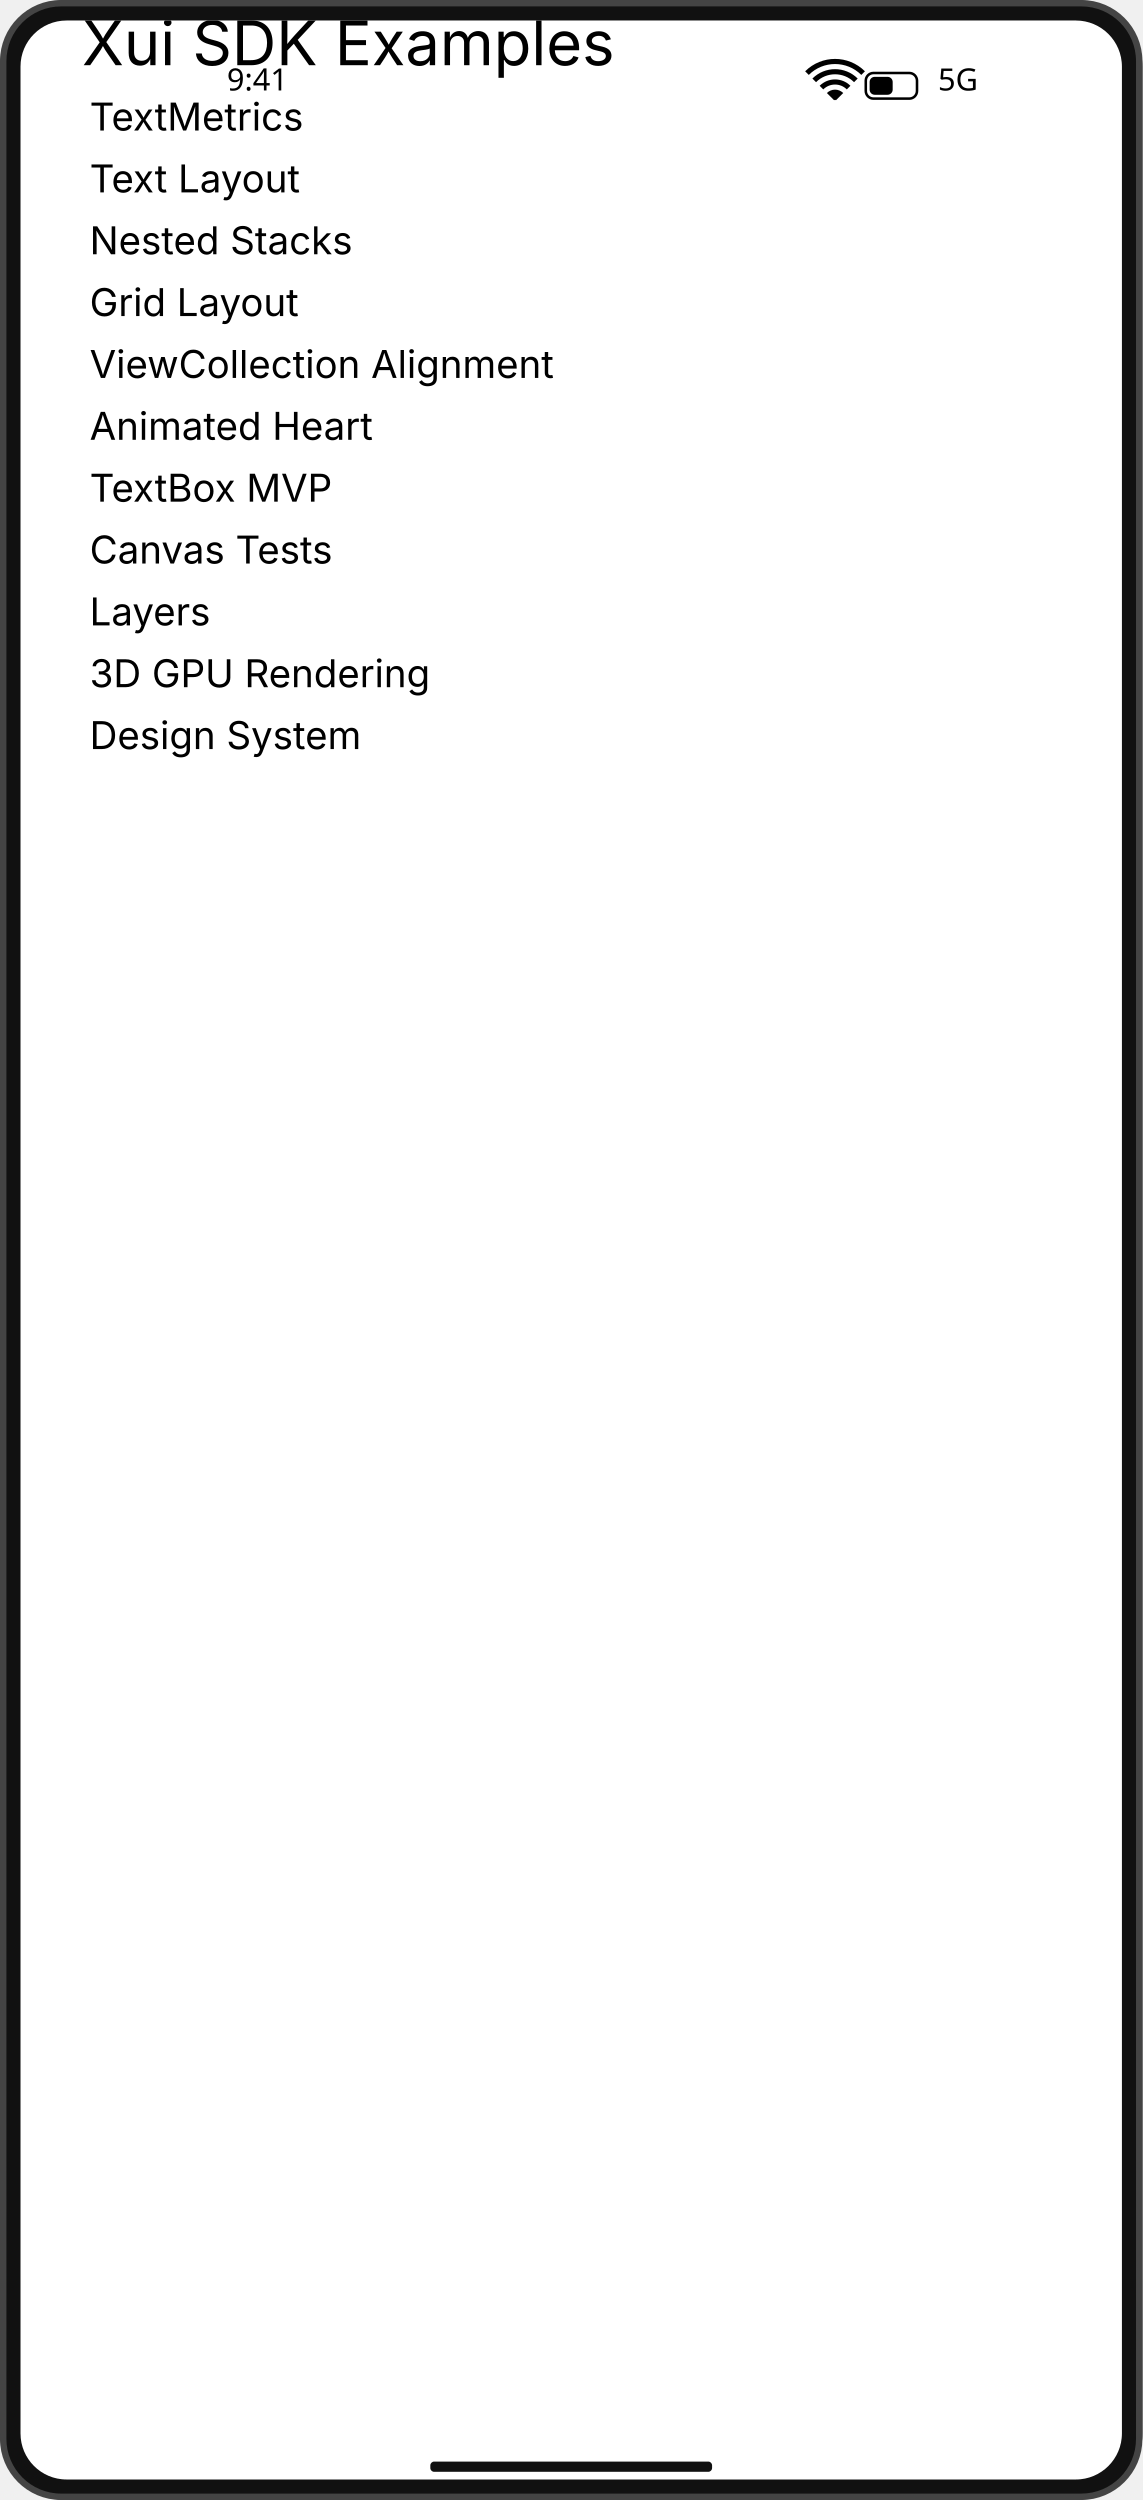
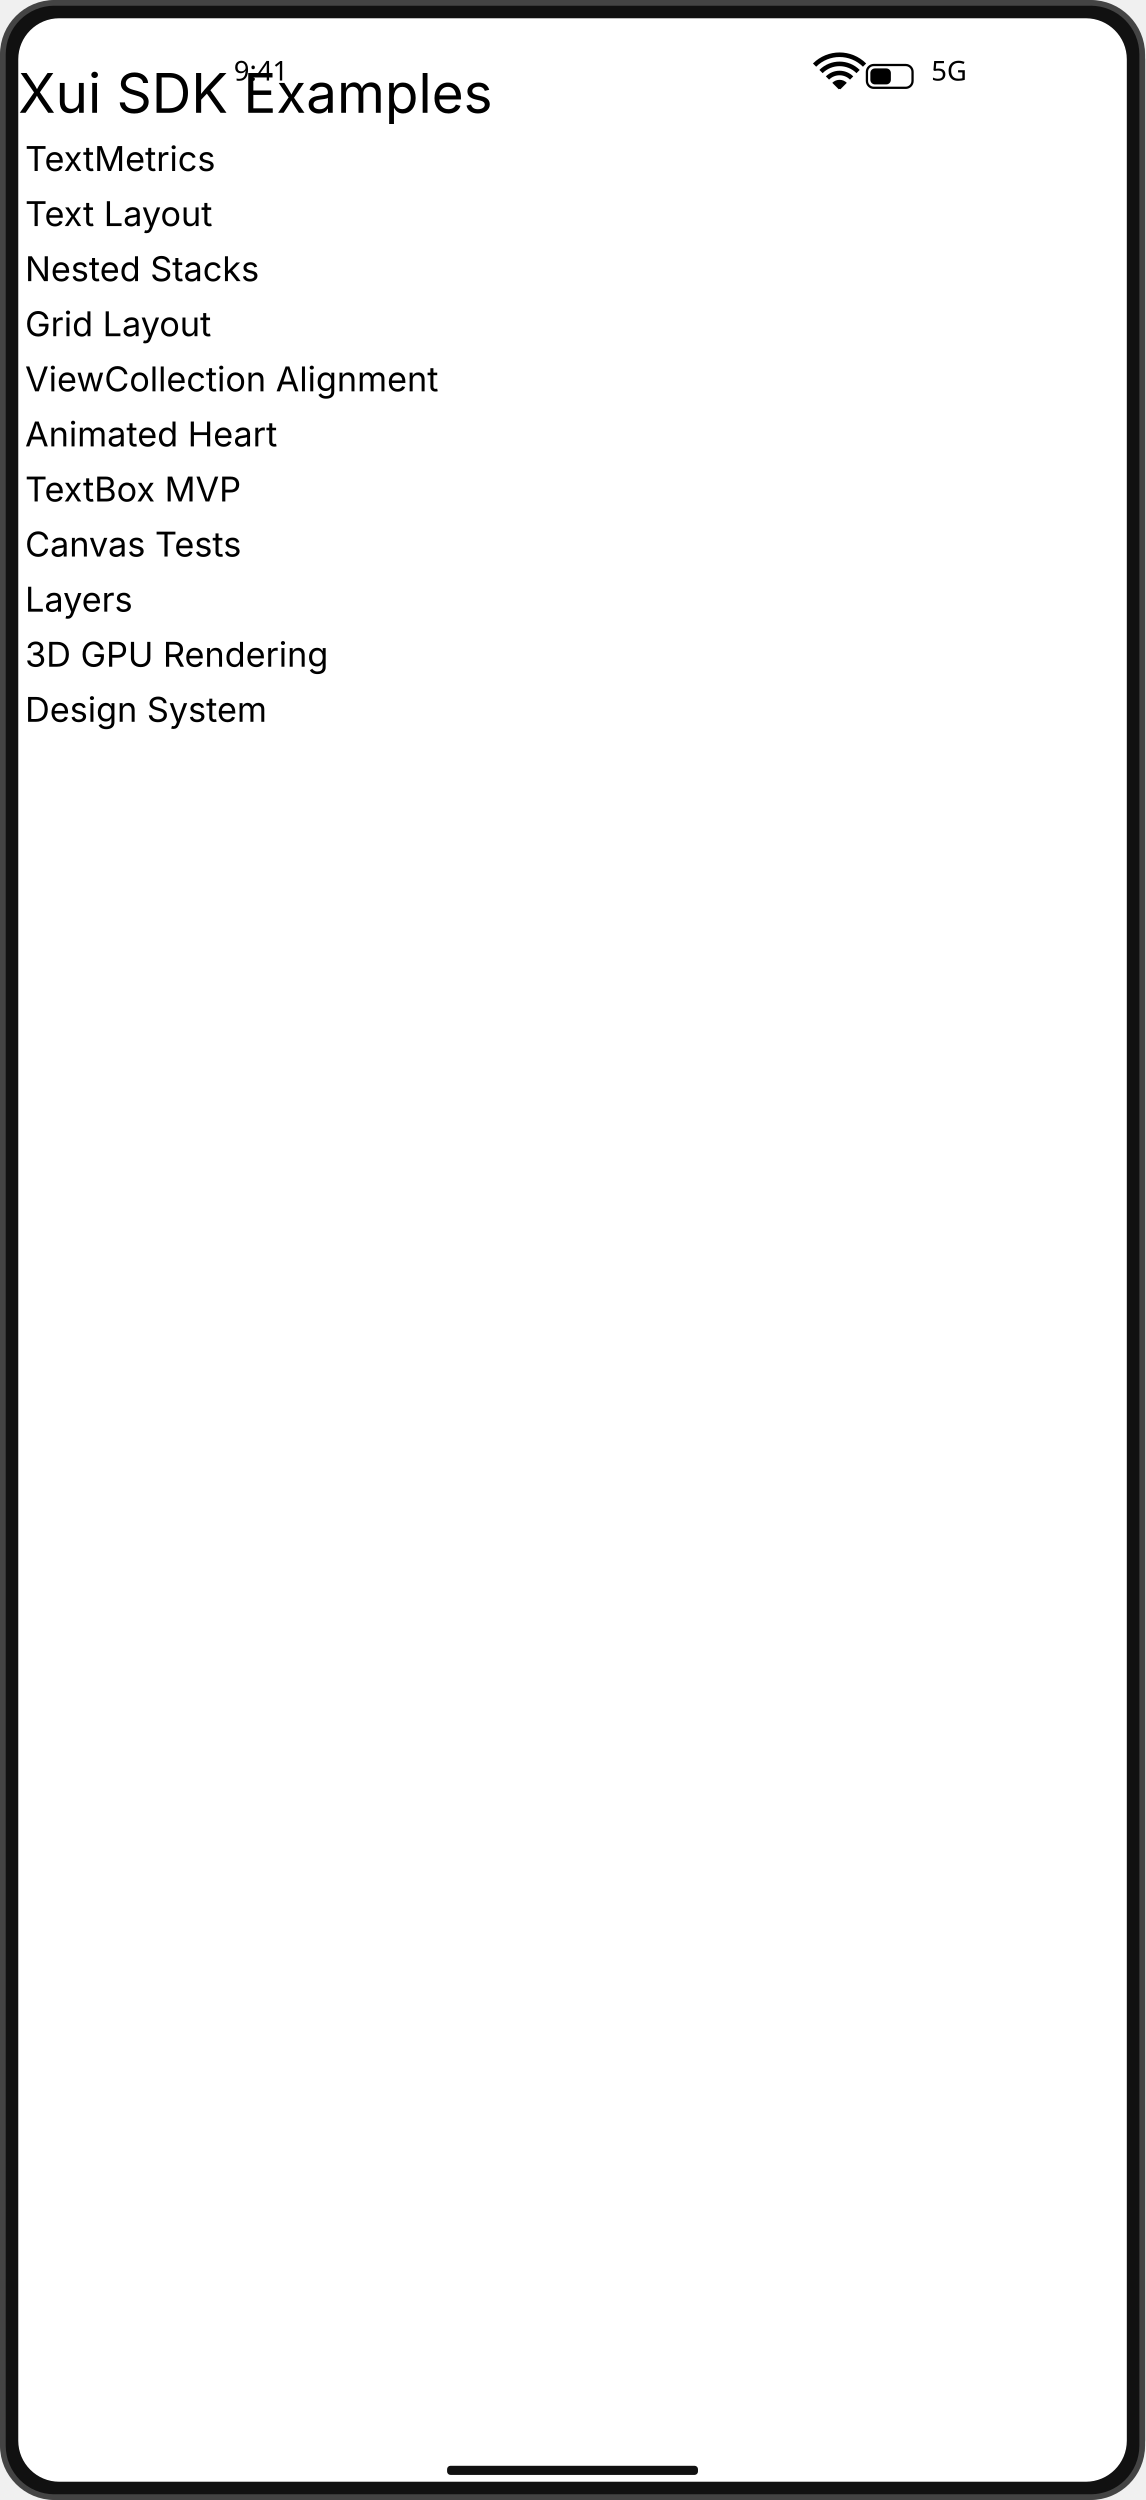
- <svg xmlns="http://www.w3.org/2000/svg" width="446" height="976" viewBox="0 0 446 976">
+ <svg xmlns="http://www.w3.org/2000/svg" width="502" height="1096" viewBox="0 0 502 1096">
  <defs>
    <clipPath id="clip0">
-       <path d="M 26 8 H 420 A 18 18 0 0 1 438 26 V 950 A 18 18 0 0 1 420 968 H 26 A 18 18 0 0 1 8 950 V 26 A 18 18 0 0 1 26 8 Z " clip-rule="nonzero" />
+       <path d="M 26 8 H 476 A 18 18 0 0 1 494 26 V 1070 A 18 18 0 0 1 476 1088 H 26 A 18 18 0 0 1 8 1070 V 26 A 18 18 0 0 1 26 8 Z " clip-rule="nonzero" />
    </clipPath>
  </defs>
  <g clip-path="url(#clip0)">
    <g transform="translate(8,8)">
-       <rect x="0" y="0" width="430" height="960" fill="#FFFFFF" />
-       <text x="24" y="0" fill="#000000" text-anchor="start" dominant-baseline="text-before-edge" font-size="24" font-family="Inter" font-weight="Xui.Core.Canvas.FontWeight" xml:space="preserve">Xui SDK Examples </text>
-       <text x="27" y="32.04" fill="#000000" text-anchor="start" dominant-baseline="text-before-edge" font-size="15" font-family="Inter" xml:space="preserve">TextMetrics</text>
-       <text x="27" y="56.19" fill="#000000" text-anchor="start" dominant-baseline="text-before-edge" font-size="15" font-family="Inter" xml:space="preserve">Text Layout</text>
-       <text x="27" y="80.34" fill="#000000" text-anchor="start" dominant-baseline="text-before-edge" font-size="15" font-family="Inter" xml:space="preserve">Nested Stacks</text>
-       <text x="27" y="104.49" fill="#000000" text-anchor="start" dominant-baseline="text-before-edge" font-size="15" font-family="Inter" xml:space="preserve">Grid Layout</text>
-       <text x="27" y="128.64" fill="#000000" text-anchor="start" dominant-baseline="text-before-edge" font-size="15" font-family="Inter" xml:space="preserve">ViewCollection Alignment</text>
-       <text x="27" y="152.79" fill="#000000" text-anchor="start" dominant-baseline="text-before-edge" font-size="15" font-family="Inter" xml:space="preserve">Animated Heart</text>
-       <text x="27" y="176.94" fill="#000000" text-anchor="start" dominant-baseline="text-before-edge" font-size="15" font-family="Inter" xml:space="preserve">TextBox MVP</text>
-       <text x="27" y="201.08" fill="#000000" text-anchor="start" dominant-baseline="text-before-edge" font-size="15" font-family="Inter" xml:space="preserve">Canvas Tests</text>
-       <text x="27" y="225.23" fill="#000000" text-anchor="start" dominant-baseline="text-before-edge" font-size="15" font-family="Inter" xml:space="preserve">Layers</text>
-       <text x="27" y="249.38" fill="#000000" text-anchor="start" dominant-baseline="text-before-edge" font-size="15" font-family="Inter" xml:space="preserve">3D GPU Rendering</text>
-       <text x="27" y="273.53" fill="#000000" text-anchor="start" dominant-baseline="text-before-edge" font-size="15" font-family="Inter" xml:space="preserve">Design System</text>
+       <rect x="0" y="0" width="486" height="1080" fill="#FFFFFF" />
+       <text x="0" y="24" fill="#000000" text-anchor="start" dominant-baseline="text-before-edge" font-size="24" font-family="Inter" font-weight="Xui.Core.Canvas.FontWeight" xml:space="preserve">Xui SDK Examples </text>
+       <text x="3" y="56.04" fill="#000000" text-anchor="start" dominant-baseline="text-before-edge" font-size="15" font-family="Inter" xml:space="preserve">TextMetrics</text>
+       <text x="3" y="80.19" fill="#000000" text-anchor="start" dominant-baseline="text-before-edge" font-size="15" font-family="Inter" xml:space="preserve">Text Layout</text>
+       <text x="3" y="104.34" fill="#000000" text-anchor="start" dominant-baseline="text-before-edge" font-size="15" font-family="Inter" xml:space="preserve">Nested Stacks</text>
+       <text x="3" y="128.49" fill="#000000" text-anchor="start" dominant-baseline="text-before-edge" font-size="15" font-family="Inter" xml:space="preserve">Grid Layout</text>
+       <text x="3" y="152.64" fill="#000000" text-anchor="start" dominant-baseline="text-before-edge" font-size="15" font-family="Inter" xml:space="preserve">ViewCollection Alignment</text>
+       <text x="3" y="176.79" fill="#000000" text-anchor="start" dominant-baseline="text-before-edge" font-size="15" font-family="Inter" xml:space="preserve">Animated Heart</text>
+       <text x="3" y="200.94" fill="#000000" text-anchor="start" dominant-baseline="text-before-edge" font-size="15" font-family="Inter" xml:space="preserve">TextBox MVP</text>
+       <text x="3" y="225.08" fill="#000000" text-anchor="start" dominant-baseline="text-before-edge" font-size="15" font-family="Inter" xml:space="preserve">Canvas Tests</text>
+       <text x="3" y="249.23" fill="#000000" text-anchor="start" dominant-baseline="text-before-edge" font-size="15" font-family="Inter" xml:space="preserve">Layers</text>
+       <text x="3" y="273.38" fill="#000000" text-anchor="start" dominant-baseline="text-before-edge" font-size="15" font-family="Inter" xml:space="preserve">3D GPU Rendering</text>
+       <text x="3" y="297.53" fill="#000000" text-anchor="start" dominant-baseline="text-before-edge" font-size="15" font-family="Inter" xml:space="preserve">Design System</text>
    </g>
  </g>
-   <path d="M 26 4 H 420 A 22 22 0 0 1 442 26 V 950 A 22 22 0 0 1 420 972 H 26 A 22 22 0 0 1 4 950 V 26 A 22 22 0 0 1 26 4 Z " fill="none" stroke="#111111" stroke-width="8" />
-   <path d="M 23.88 1.25 H 422.13 A 22.63 22.63 0 0 1 444.75 23.88 V 952.13 A 22.63 22.63 0 0 1 422.13 974.75 H 23.88 A 22.63 22.63 0 0 1 1.25 952.13 V 23.88 A 22.63 22.63 0 0 1 23.88 1.25 Z " fill="none" stroke="#444444" stroke-width="2.5" />
-   <g transform="translate(100.5,26)">
+   <path d="M 26 4 H 476 A 22 22 0 0 1 498 26 V 1070 A 22 22 0 0 1 476 1092 H 26 A 22 22 0 0 1 4 1070 V 26 A 22 22 0 0 1 26 4 Z " fill="none" stroke="#111111" stroke-width="8" />
+   <path d="M 23.88 1.25 H 478.13 A 22.63 22.63 0 0 1 500.75 23.88 V 1072.13 A 22.63 22.63 0 0 1 478.13 1094.75 H 23.88 A 22.63 22.63 0 0 1 1.25 1072.13 V 23.88 A 22.63 22.63 0 0 1 23.88 1.25 Z " fill="none" stroke="#444444" stroke-width="2.5" />
+   <g transform="translate(114.41,26)">
    <text x="0" y="0" fill="#000000" text-anchor="middle" dominant-baseline="text-before-edge" font-size="12" font-family="Verdana" font-weight="Xui.Core.Canvas.FontWeight" xml:space="preserve">9:41</text>
  </g>
-   <g transform="translate(326,39.5)">
+   <g transform="translate(368.06,39.5)">
    <path d="M 1.77 -1.77 A 2.5 2.5 0 0 0 -1.77 -1.77 " fill="none" stroke="#000000" stroke-width="4" />
    <path d="M 5.3 -5.3 A 7.5 7.5 0 0 0 -5.3 -5.3 " fill="none" stroke="#000000" stroke-width="2" />
    <path d="M 8.13 -8.13 A 11.5 11.5 0 0 0 -8.13 -8.13 " fill="none" stroke="#000000" stroke-width="2" />
    <path d="M 10.96 -10.96 A 15.5 15.5 0 0 0 -10.96 -10.96 " fill="none" stroke="#000000" stroke-width="2" />
  </g>
-   <g transform="translate(338,28.5)">
+   <g transform="translate(380.06,28.5)">
    <path d="M 3 0 H 17 A 3 3 0 0 1 20 3 V 7 A 3 3 0 0 1 17 10 H 3 A 3 3 0 0 1 0 7 V 3 A 3 3 0 0 1 3 0 Z " fill="none" stroke="#000000" />
    <path d="M 3.5 1.5 H 8.5 A 2 2 0 0 1 10.5 3.5 V 6.5 A 2 2 0 0 1 8.5 8.5 H 3.5 A 2 2 0 0 1 1.5 6.5 V 3.5 A 2 2 0 0 1 3.5 1.5 Z " fill="#000000" fill-rule="nonzero" />
  </g>
-   <g transform="translate(374,26)">
+   <g transform="translate(416.06,26)">
    <text x="0" y="0" fill="#000000" text-anchor="middle" dominant-baseline="text-before-edge" font-size="12" font-family="Verdana" font-weight="Xui.Core.Canvas.FontWeight" xml:space="preserve">5G</text>
  </g>
-   <path d="M 169.5 961 H 276.5 A 1.5 1.5 0 0 1 278 962.5 V 963.5 A 1.5 1.5 0 0 1 276.5 965 H 169.5 A 1.5 1.5 0 0 1 168 963.5 V 962.5 A 1.5 1.5 0 0 1 169.5 961 Z " fill="#111111" fill-rule="nonzero" />
+   <path d="M 197.5 1081 H 304.5 A 1.5 1.5 0 0 1 306 1082.5 V 1083.5 A 1.5 1.5 0 0 1 304.5 1085 H 197.5 A 1.5 1.5 0 0 1 196 1083.5 V 1082.5 A 1.5 1.5 0 0 1 197.5 1081 Z " fill="#111111" fill-rule="nonzero" />
</svg>
